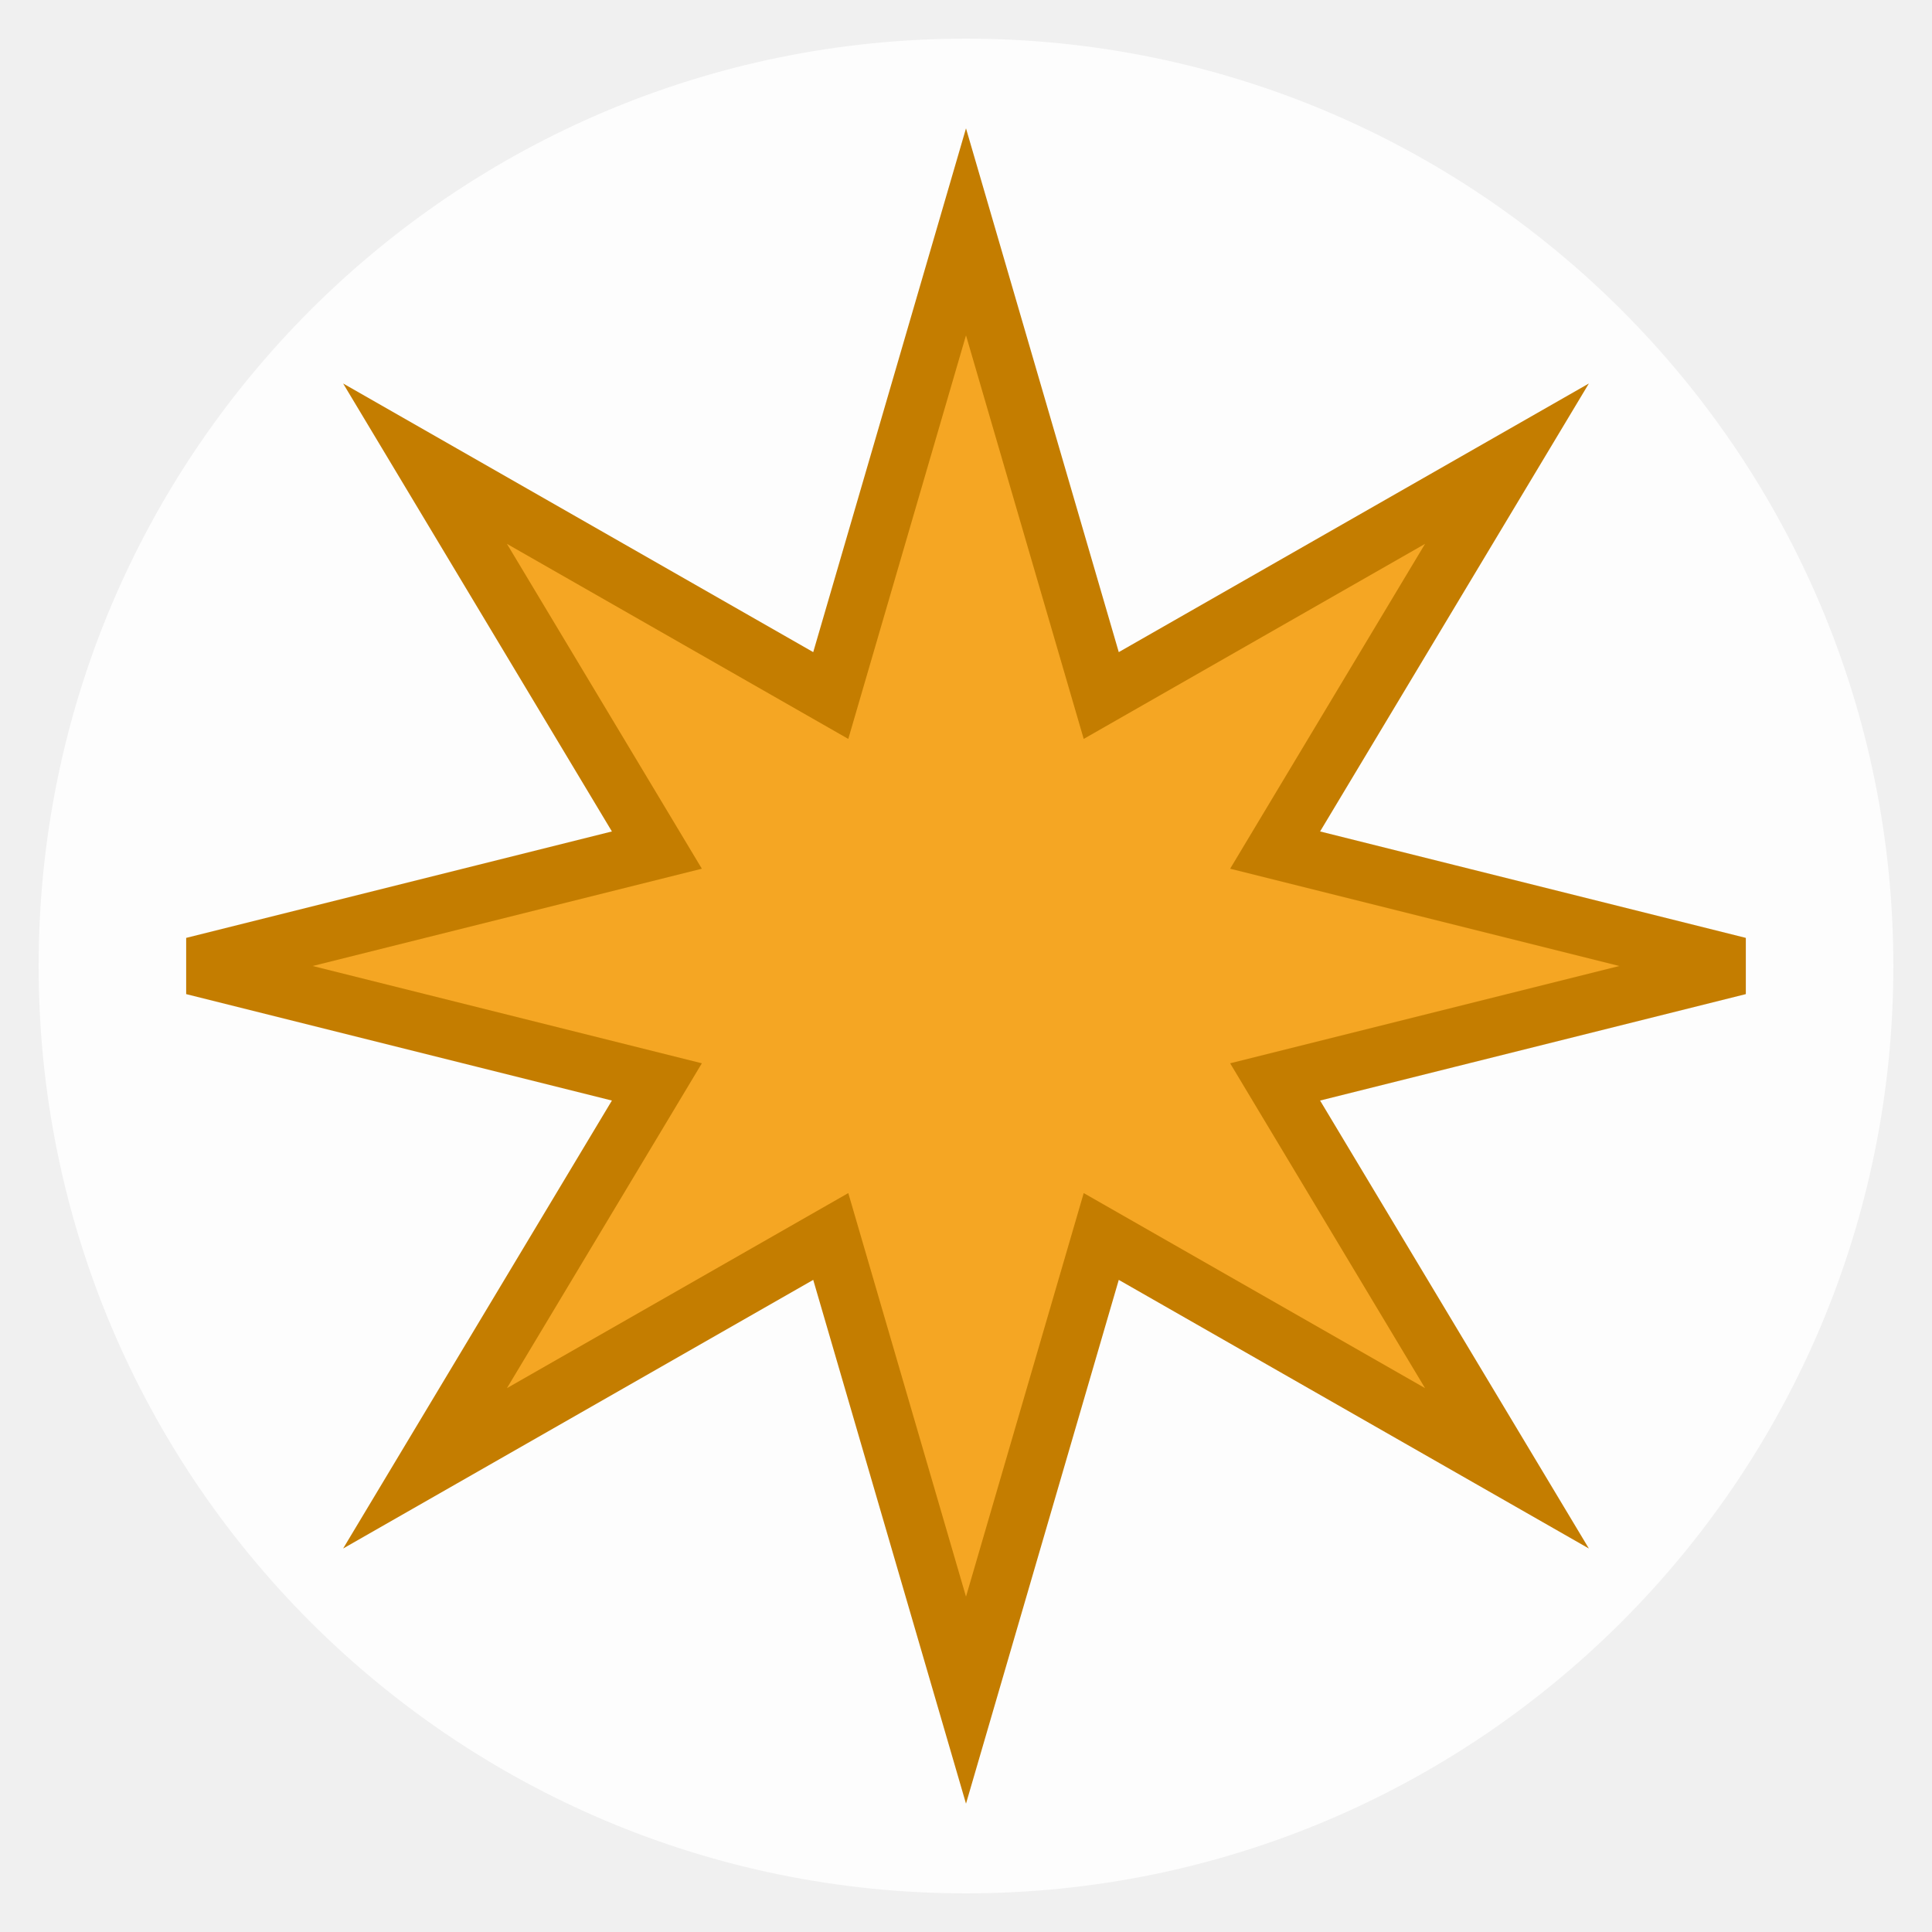
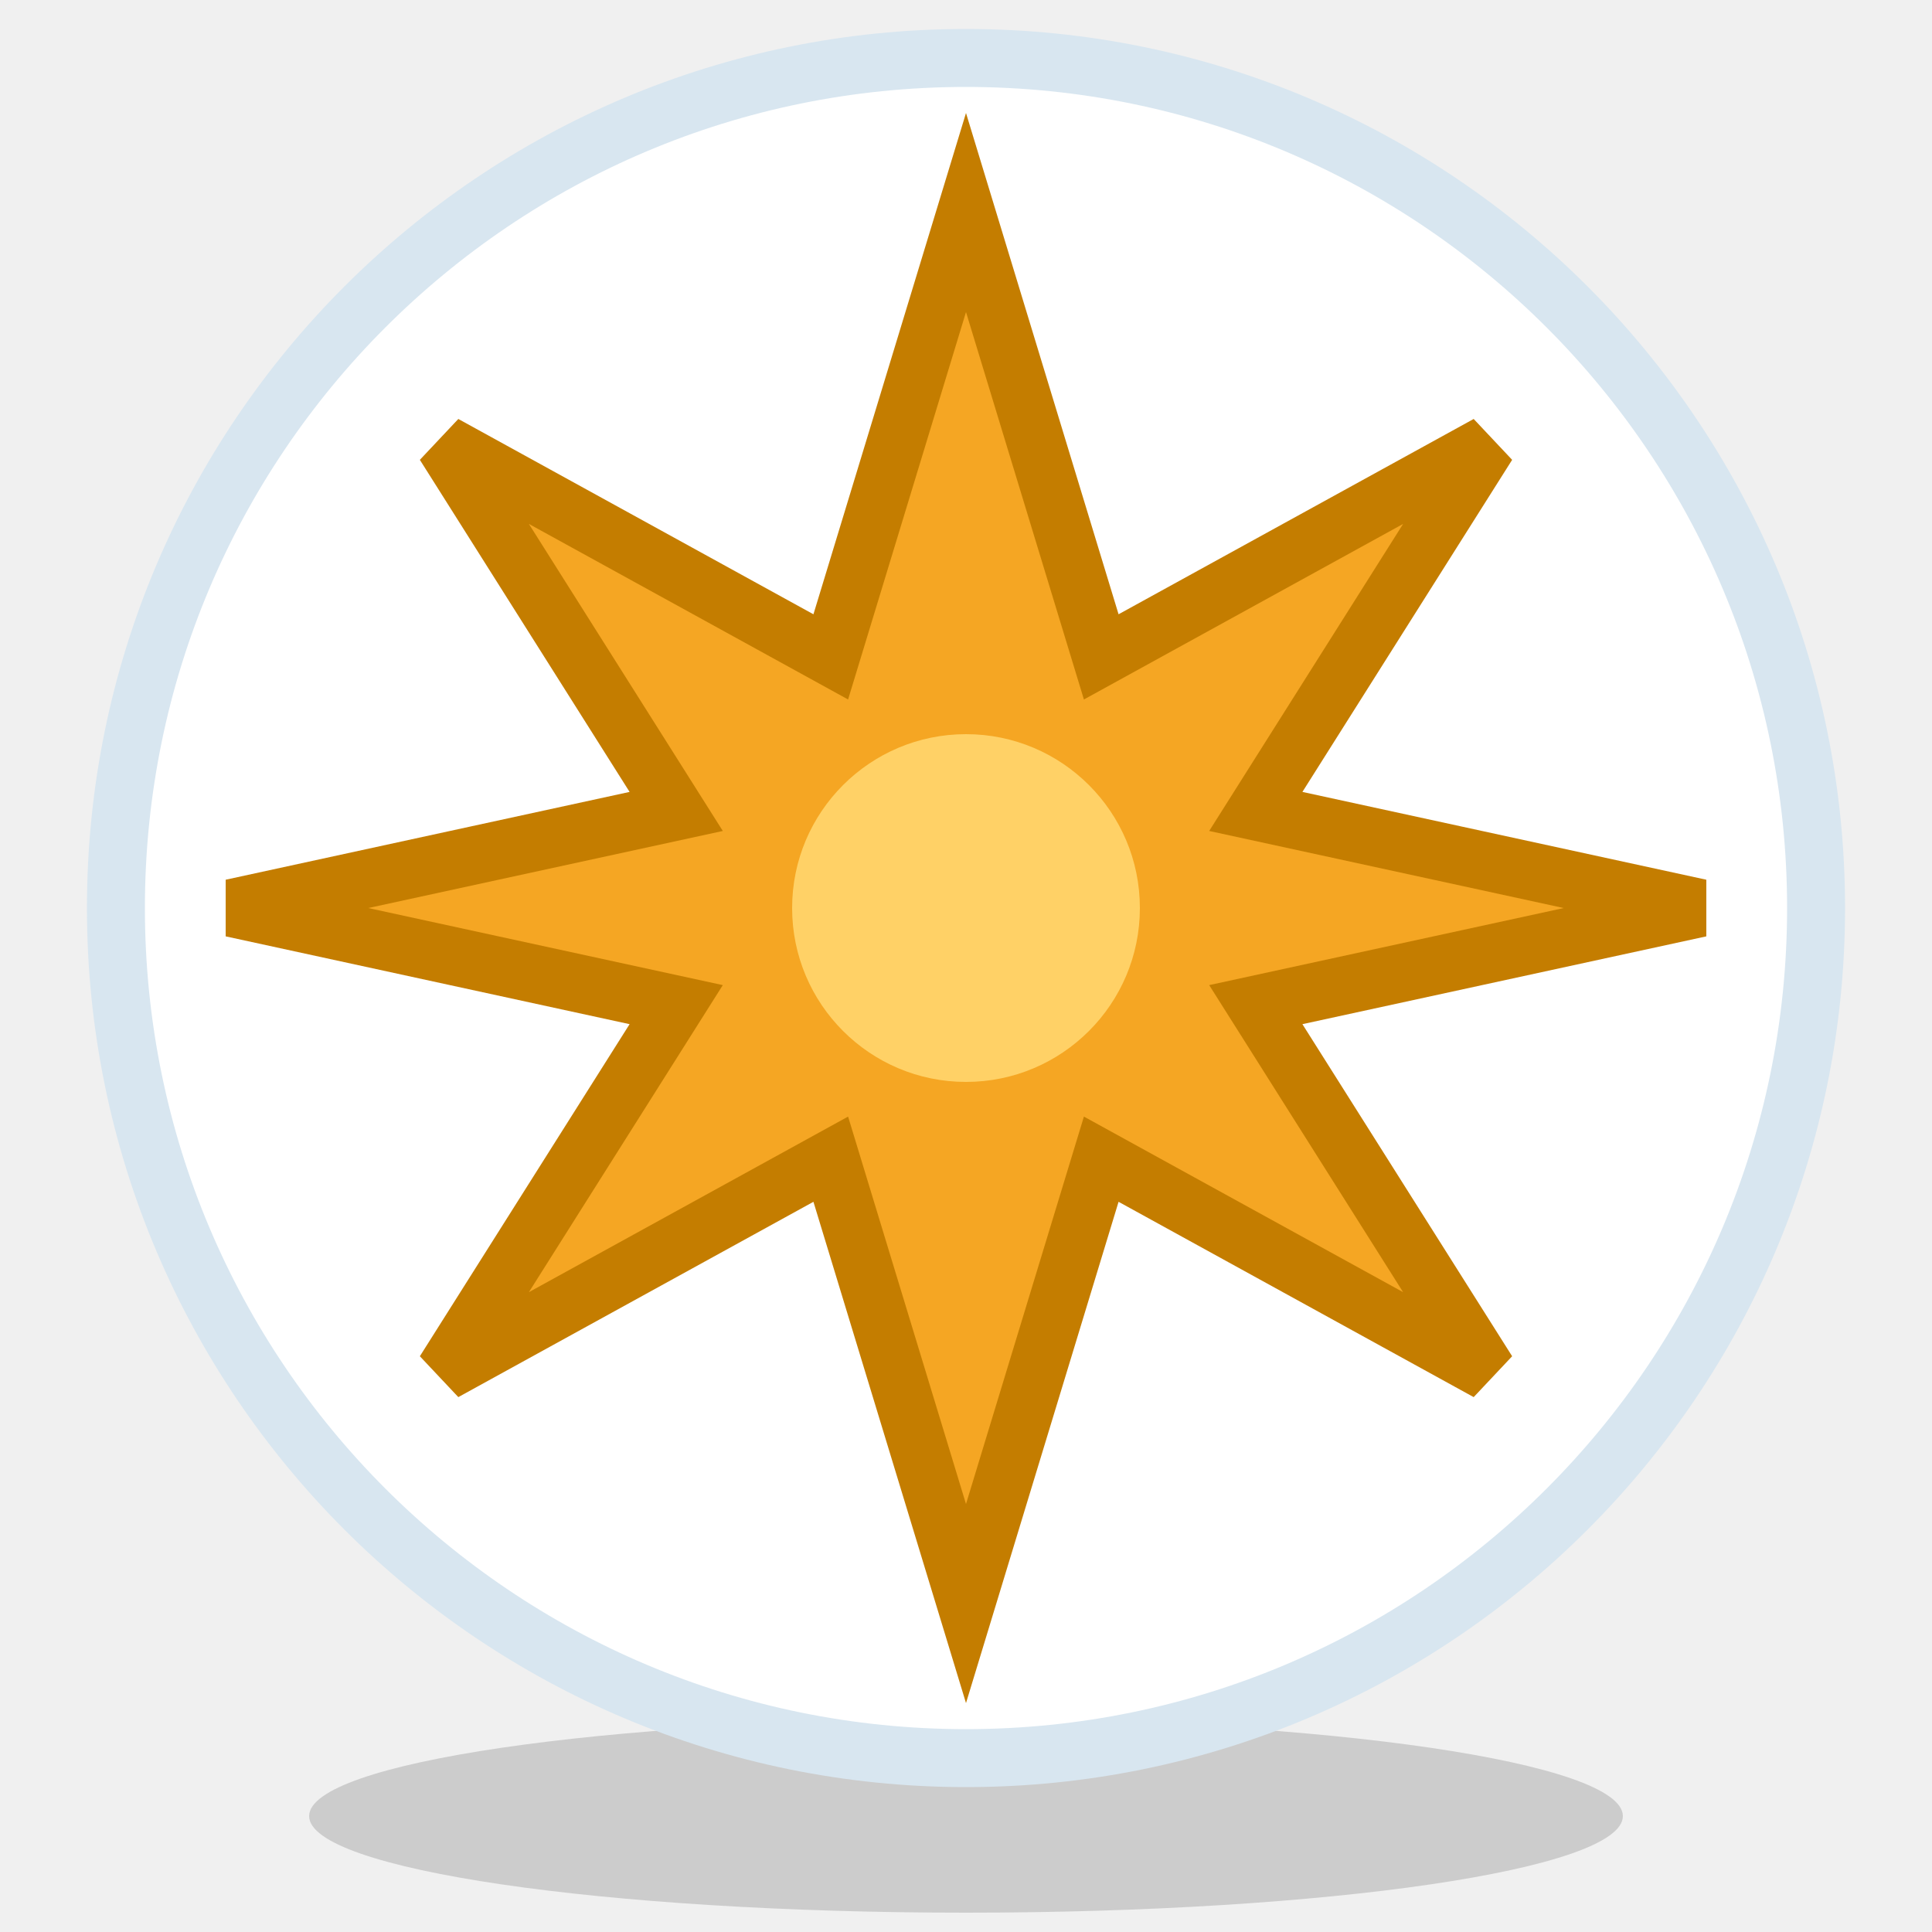
<svg xmlns="http://www.w3.org/2000/svg" viewBox="0 0 100 100">
-   <circle cx="50" cy="50" r="48" fill="#ffffff" fill-opacity="0.85" />
-   <path d="M50 12 L57 36 L78 24 L66 44 L90 50 L66 56 L78 76 L57 64 L50 88 L43 64 L22 76 L34 56 L10 50 L34 44 L22 24 L43 36 Z" fill="#f5a623" stroke="#c47d00" stroke-width="3" />
+   <ellipse cx="50" cy="94" rx="34" ry="5" fill="#000000" opacity="0.15" />
+   <circle cx="50" cy="47" r="44" fill="#ffffff" />
+   <circle cx="50" cy="47" r="44" fill="none" stroke="#d8e6f0" stroke-width="3" />
+   <path d="M50 11 L57 34 L77 23 L65 42 L88 47 L65 52 L77 71 L57 60 L50 83 L43 60 L23 71 L35 52 L12 47 L35 42 L23 23 L43 34 Z" fill="#f5a623" stroke="#c47d00" stroke-width="3" />
+   <circle cx="50" cy="47" r="9" fill="#ffd166" />
</svg>
